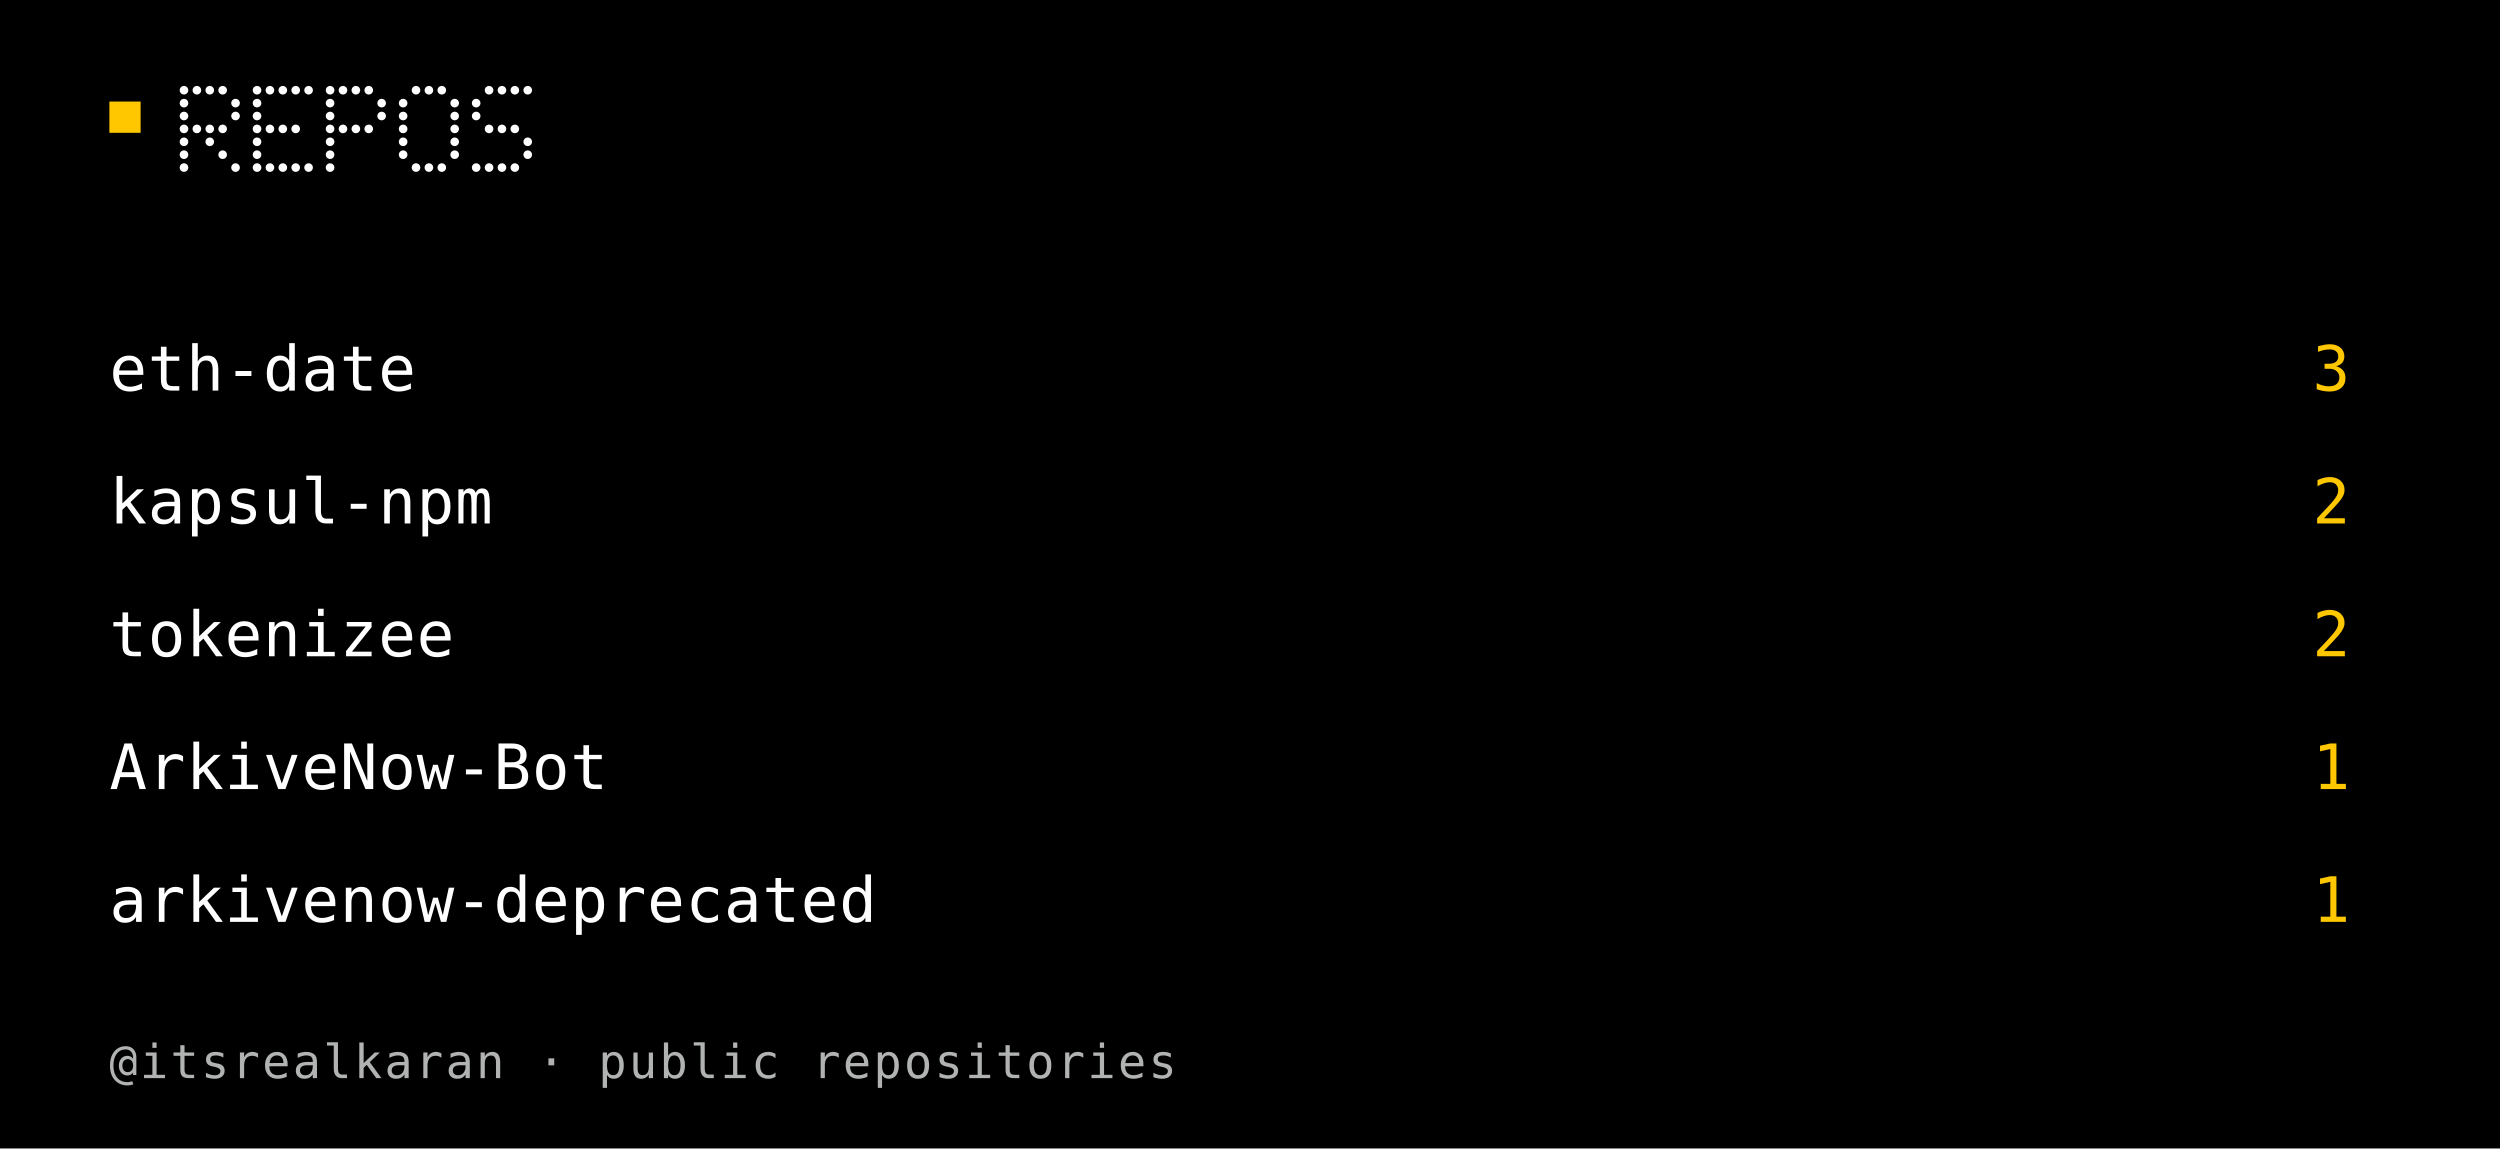
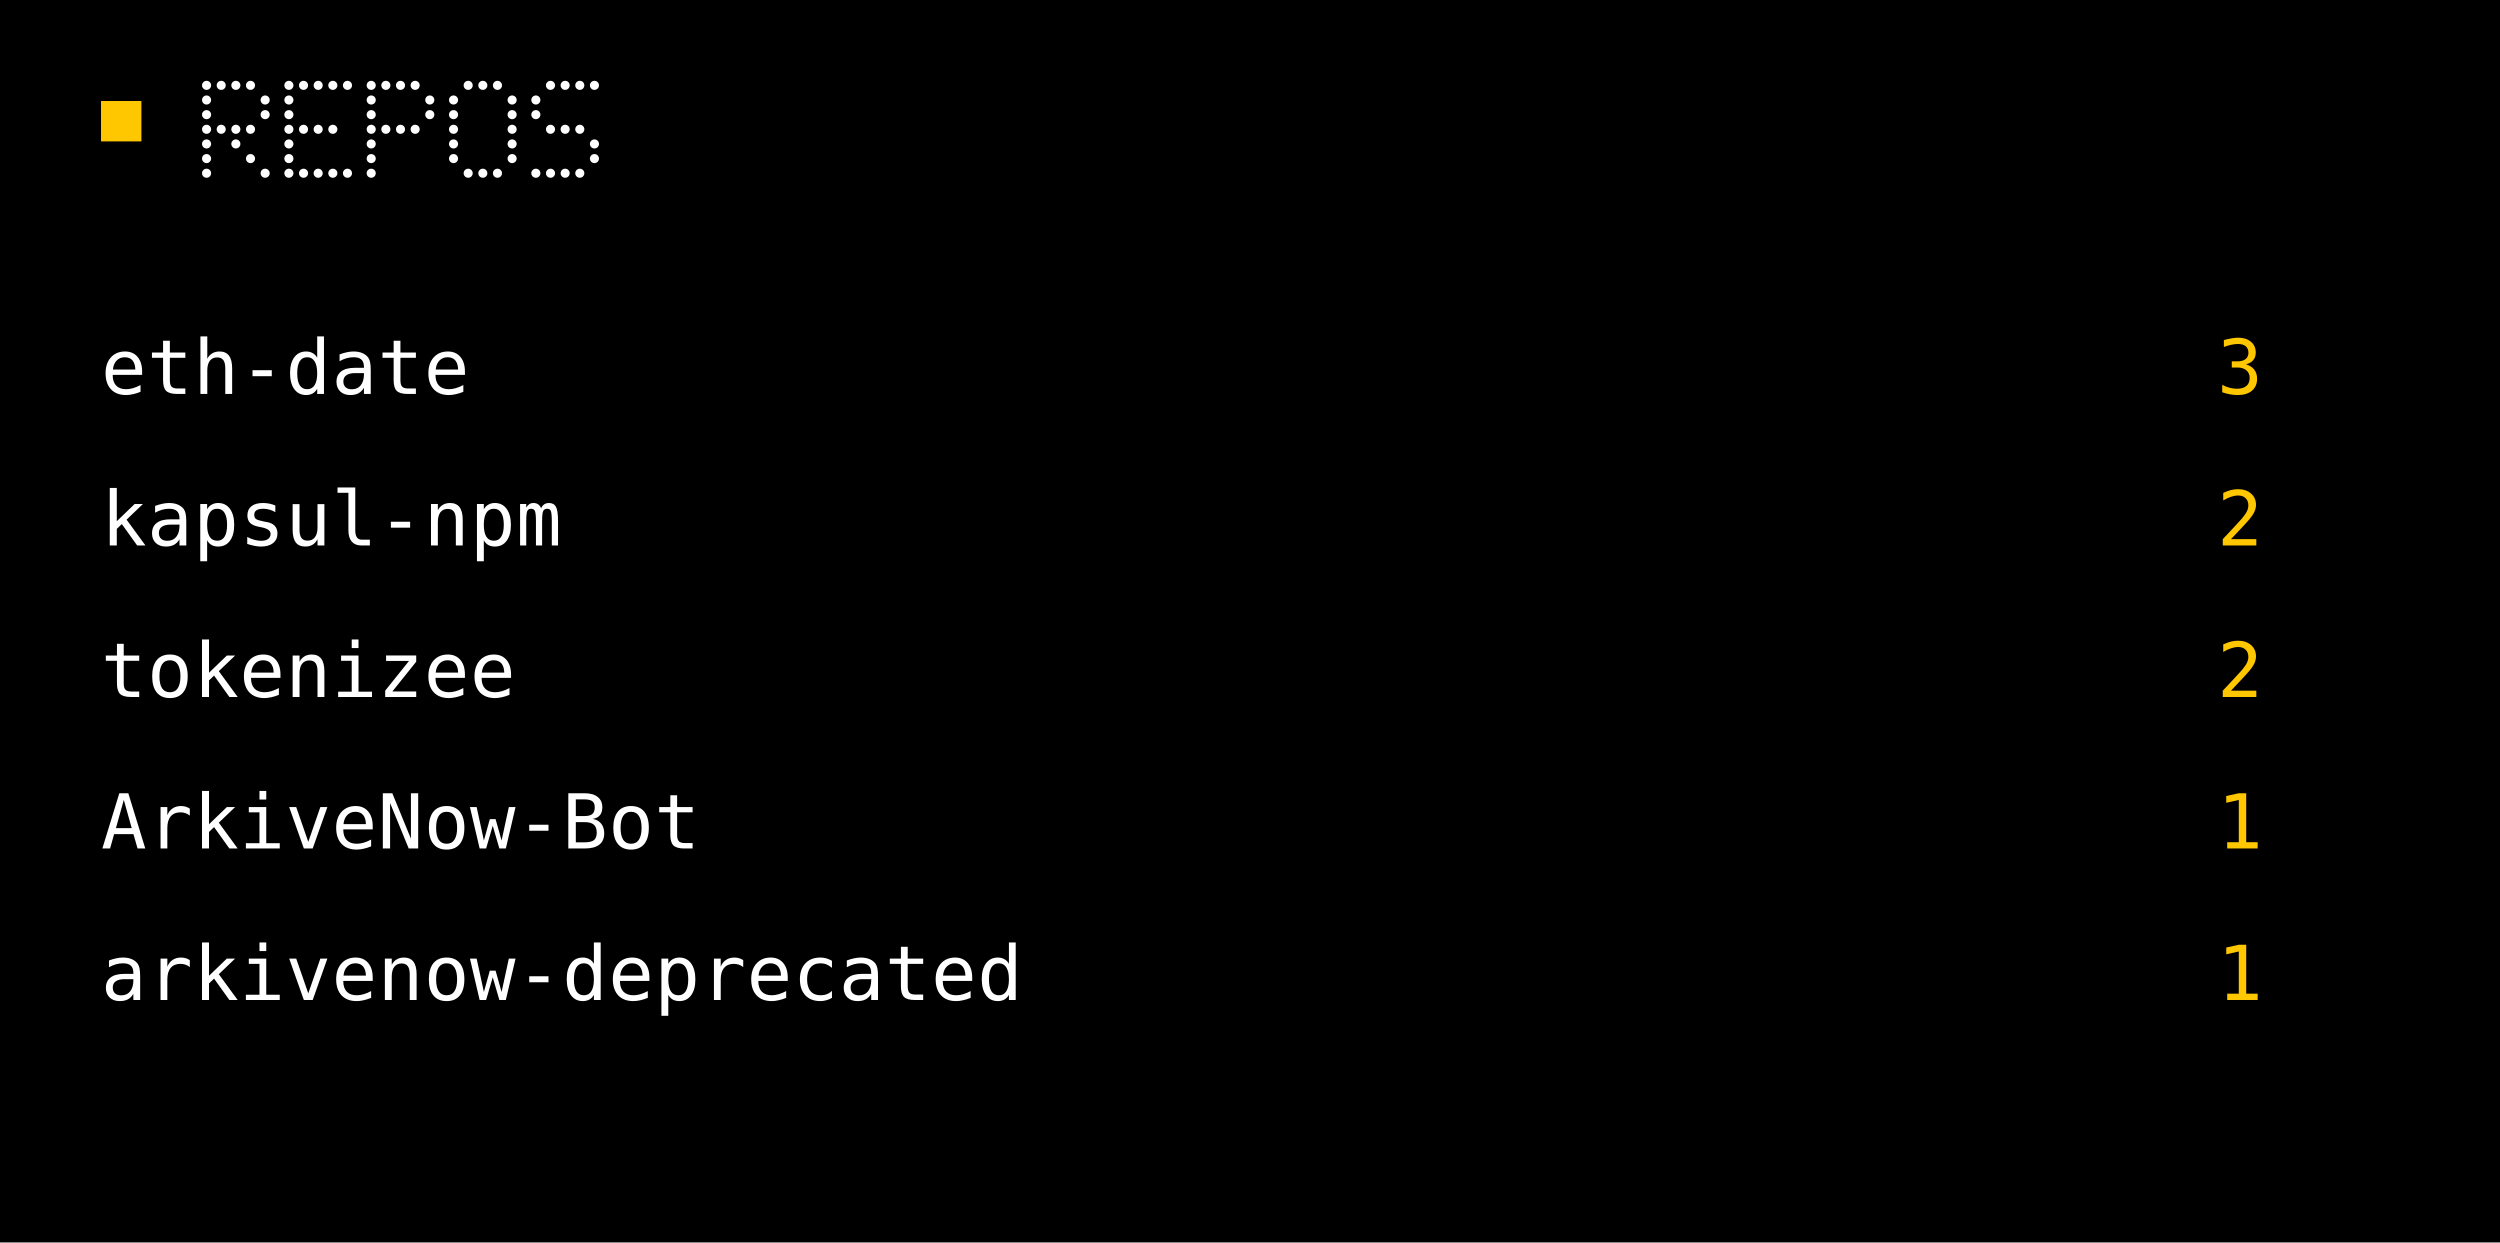
- <svg xmlns="http://www.w3.org/2000/svg" width="640" height="294" viewBox="0 0 640 294" role="img">
-   <rect width="640" height="294" fill="#000000" />
-   <rect x="28" y="26" width="8" height="8" fill="#FFC700" />
-   <circle cx="47.1" cy="23.1" r="1.10" fill="#FFFFFF" />
-   <circle cx="50.4" cy="23.1" r="1.10" fill="#FFFFFF" />
-   <circle cx="53.7" cy="23.1" r="1.10" fill="#FFFFFF" />
-   <circle cx="57.0" cy="23.1" r="1.10" fill="#FFFFFF" />
-   <circle cx="47.1" cy="26.4" r="1.10" fill="#FFFFFF" />
-   <circle cx="60.3" cy="26.4" r="1.10" fill="#FFFFFF" />
-   <circle cx="47.1" cy="29.7" r="1.10" fill="#FFFFFF" />
-   <circle cx="60.3" cy="29.7" r="1.10" fill="#FFFFFF" />
-   <circle cx="47.1" cy="33.0" r="1.10" fill="#FFFFFF" />
-   <circle cx="50.4" cy="33.0" r="1.10" fill="#FFFFFF" />
-   <circle cx="53.7" cy="33.0" r="1.10" fill="#FFFFFF" />
-   <circle cx="57.0" cy="33.0" r="1.10" fill="#FFFFFF" />
-   <circle cx="47.1" cy="36.3" r="1.10" fill="#FFFFFF" />
-   <circle cx="53.7" cy="36.3" r="1.10" fill="#FFFFFF" />
-   <circle cx="47.1" cy="39.6" r="1.10" fill="#FFFFFF" />
-   <circle cx="57.0" cy="39.6" r="1.10" fill="#FFFFFF" />
-   <circle cx="47.1" cy="42.9" r="1.10" fill="#FFFFFF" />
-   <circle cx="60.3" cy="42.9" r="1.10" fill="#FFFFFF" />
-   <circle cx="65.8" cy="23.1" r="1.10" fill="#FFFFFF" />
-   <circle cx="69.1" cy="23.1" r="1.10" fill="#FFFFFF" />
-   <circle cx="72.4" cy="23.1" r="1.10" fill="#FFFFFF" />
-   <circle cx="75.7" cy="23.1" r="1.10" fill="#FFFFFF" />
-   <circle cx="79.0" cy="23.1" r="1.10" fill="#FFFFFF" />
-   <circle cx="65.8" cy="26.4" r="1.10" fill="#FFFFFF" />
-   <circle cx="65.8" cy="29.7" r="1.10" fill="#FFFFFF" />
-   <circle cx="65.8" cy="33.0" r="1.10" fill="#FFFFFF" />
-   <circle cx="69.1" cy="33.0" r="1.10" fill="#FFFFFF" />
-   <circle cx="72.4" cy="33.0" r="1.10" fill="#FFFFFF" />
-   <circle cx="75.7" cy="33.0" r="1.10" fill="#FFFFFF" />
-   <circle cx="65.8" cy="36.3" r="1.10" fill="#FFFFFF" />
-   <circle cx="65.8" cy="39.6" r="1.10" fill="#FFFFFF" />
-   <circle cx="65.8" cy="42.9" r="1.10" fill="#FFFFFF" />
-   <circle cx="69.1" cy="42.9" r="1.10" fill="#FFFFFF" />
-   <circle cx="72.4" cy="42.9" r="1.10" fill="#FFFFFF" />
-   <circle cx="75.7" cy="42.9" r="1.10" fill="#FFFFFF" />
-   <circle cx="79.0" cy="42.9" r="1.10" fill="#FFFFFF" />
-   <circle cx="84.5" cy="23.1" r="1.10" fill="#FFFFFF" />
-   <circle cx="87.8" cy="23.1" r="1.10" fill="#FFFFFF" />
-   <circle cx="91.1" cy="23.1" r="1.10" fill="#FFFFFF" />
-   <circle cx="94.4" cy="23.1" r="1.10" fill="#FFFFFF" />
-   <circle cx="84.5" cy="26.4" r="1.10" fill="#FFFFFF" />
-   <circle cx="97.7" cy="26.4" r="1.10" fill="#FFFFFF" />
-   <circle cx="84.5" cy="29.7" r="1.10" fill="#FFFFFF" />
-   <circle cx="97.7" cy="29.7" r="1.10" fill="#FFFFFF" />
-   <circle cx="84.5" cy="33.0" r="1.10" fill="#FFFFFF" />
-   <circle cx="87.8" cy="33.0" r="1.10" fill="#FFFFFF" />
-   <circle cx="91.1" cy="33.0" r="1.10" fill="#FFFFFF" />
-   <circle cx="94.4" cy="33.0" r="1.10" fill="#FFFFFF" />
-   <circle cx="84.5" cy="36.3" r="1.10" fill="#FFFFFF" />
-   <circle cx="84.5" cy="39.6" r="1.10" fill="#FFFFFF" />
-   <circle cx="84.5" cy="42.9" r="1.10" fill="#FFFFFF" />
-   <circle cx="106.5" cy="23.1" r="1.10" fill="#FFFFFF" />
-   <circle cx="109.8" cy="23.1" r="1.10" fill="#FFFFFF" />
-   <circle cx="113.1" cy="23.1" r="1.10" fill="#FFFFFF" />
-   <circle cx="103.2" cy="26.4" r="1.10" fill="#FFFFFF" />
-   <circle cx="116.4" cy="26.4" r="1.10" fill="#FFFFFF" />
-   <circle cx="103.2" cy="29.7" r="1.10" fill="#FFFFFF" />
-   <circle cx="116.4" cy="29.7" r="1.10" fill="#FFFFFF" />
-   <circle cx="103.2" cy="33.0" r="1.10" fill="#FFFFFF" />
-   <circle cx="116.4" cy="33.0" r="1.10" fill="#FFFFFF" />
-   <circle cx="103.2" cy="36.3" r="1.10" fill="#FFFFFF" />
-   <circle cx="116.4" cy="36.3" r="1.10" fill="#FFFFFF" />
-   <circle cx="103.2" cy="39.6" r="1.10" fill="#FFFFFF" />
-   <circle cx="116.4" cy="39.6" r="1.10" fill="#FFFFFF" />
-   <circle cx="106.5" cy="42.9" r="1.10" fill="#FFFFFF" />
-   <circle cx="109.8" cy="42.9" r="1.10" fill="#FFFFFF" />
-   <circle cx="113.1" cy="42.9" r="1.10" fill="#FFFFFF" />
-   <circle cx="125.2" cy="23.1" r="1.10" fill="#FFFFFF" />
-   <circle cx="128.5" cy="23.1" r="1.10" fill="#FFFFFF" />
-   <circle cx="131.8" cy="23.1" r="1.10" fill="#FFFFFF" />
-   <circle cx="135.1" cy="23.1" r="1.10" fill="#FFFFFF" />
-   <circle cx="121.9" cy="26.4" r="1.10" fill="#FFFFFF" />
-   <circle cx="121.9" cy="29.7" r="1.10" fill="#FFFFFF" />
-   <circle cx="125.2" cy="33.0" r="1.10" fill="#FFFFFF" />
-   <circle cx="128.5" cy="33.0" r="1.10" fill="#FFFFFF" />
-   <circle cx="131.8" cy="33.0" r="1.10" fill="#FFFFFF" />
-   <circle cx="135.1" cy="36.3" r="1.10" fill="#FFFFFF" />
-   <circle cx="135.1" cy="39.6" r="1.10" fill="#FFFFFF" />
-   <circle cx="121.9" cy="42.9" r="1.10" fill="#FFFFFF" />
-   <circle cx="125.2" cy="42.9" r="1.10" fill="#FFFFFF" />
-   <circle cx="128.5" cy="42.9" r="1.10" fill="#FFFFFF" />
-   <circle cx="131.8" cy="42.9" r="1.10" fill="#FFFFFF" />
-   <text x="28" y="100" fill="#FFFFFF" font-family="ui-monospace, Geist Mono, monospace" font-size="16" letter-spacing="0.2" dominant-baseline="auto">eth-date</text>
-   <text x="592" y="100" fill="#FFC700" font-family="ui-monospace, Geist Mono, monospace" font-size="16" letter-spacing="0.4" dominant-baseline="auto">3</text>
-   <text x="28" y="134" fill="#FFFFFF" font-family="ui-monospace, Geist Mono, monospace" font-size="16" letter-spacing="0.2" dominant-baseline="auto">kapsul-npm</text>
-   <text x="592" y="134" fill="#FFC700" font-family="ui-monospace, Geist Mono, monospace" font-size="16" letter-spacing="0.4" dominant-baseline="auto">2</text>
-   <text x="28" y="168" fill="#FFFFFF" font-family="ui-monospace, Geist Mono, monospace" font-size="16" letter-spacing="0.2" dominant-baseline="auto">tokenizee</text>
-   <text x="592" y="168" fill="#FFC700" font-family="ui-monospace, Geist Mono, monospace" font-size="16" letter-spacing="0.4" dominant-baseline="auto">2</text>
-   <text x="28" y="202" fill="#FFFFFF" font-family="ui-monospace, Geist Mono, monospace" font-size="16" letter-spacing="0.2" dominant-baseline="auto">ArkiveNow-Bot</text>
-   <text x="592" y="202" fill="#FFC700" font-family="ui-monospace, Geist Mono, monospace" font-size="16" letter-spacing="0.4" dominant-baseline="auto">1</text>
-   <text x="28" y="236" fill="#FFFFFF" font-family="ui-monospace, Geist Mono, monospace" font-size="16" letter-spacing="0.2" dominant-baseline="auto">arkivenow-deprecated</text>
-   <text x="592" y="236" fill="#FFC700" font-family="ui-monospace, Geist Mono, monospace" font-size="16" letter-spacing="0.4" dominant-baseline="auto">1</text>
-   <text x="28" y="276" fill="#B1B3B3" font-family="ui-monospace, Geist Mono, monospace" font-size="12" letter-spacing="0.6" dominant-baseline="auto">@itsrealkaran · public repositories</text>
+ <svg xmlns="http://www.w3.org/2000/svg" width="495" height="246" viewBox="0 0 495 246" role="img">
+   <rect width="495" height="246" fill="#000000" />
+   <rect x="20" y="20" width="8" height="8" fill="#FFC700" />
+   <circle cx="40.9" cy="16.9" r="0.90" fill="#FFFFFF" />
+   <circle cx="43.8" cy="16.9" r="0.90" fill="#FFFFFF" />
+   <circle cx="46.7" cy="16.9" r="0.90" fill="#FFFFFF" />
+   <circle cx="49.6" cy="16.9" r="0.90" fill="#FFFFFF" />
+   <circle cx="40.9" cy="19.8" r="0.90" fill="#FFFFFF" />
+   <circle cx="52.5" cy="19.8" r="0.90" fill="#FFFFFF" />
+   <circle cx="40.9" cy="22.7" r="0.90" fill="#FFFFFF" />
+   <circle cx="52.5" cy="22.7" r="0.90" fill="#FFFFFF" />
+   <circle cx="40.9" cy="25.6" r="0.90" fill="#FFFFFF" />
+   <circle cx="43.8" cy="25.6" r="0.90" fill="#FFFFFF" />
+   <circle cx="46.7" cy="25.6" r="0.90" fill="#FFFFFF" />
+   <circle cx="49.6" cy="25.6" r="0.90" fill="#FFFFFF" />
+   <circle cx="40.9" cy="28.5" r="0.90" fill="#FFFFFF" />
+   <circle cx="46.7" cy="28.5" r="0.90" fill="#FFFFFF" />
+   <circle cx="40.9" cy="31.4" r="0.90" fill="#FFFFFF" />
+   <circle cx="49.6" cy="31.4" r="0.90" fill="#FFFFFF" />
+   <circle cx="40.9" cy="34.3" r="0.90" fill="#FFFFFF" />
+   <circle cx="52.5" cy="34.3" r="0.90" fill="#FFFFFF" />
+   <circle cx="57.2" cy="16.9" r="0.90" fill="#FFFFFF" />
+   <circle cx="60.1" cy="16.9" r="0.90" fill="#FFFFFF" />
+   <circle cx="63.0" cy="16.9" r="0.90" fill="#FFFFFF" />
+   <circle cx="65.9" cy="16.9" r="0.90" fill="#FFFFFF" />
+   <circle cx="68.8" cy="16.9" r="0.90" fill="#FFFFFF" />
+   <circle cx="57.2" cy="19.8" r="0.90" fill="#FFFFFF" />
+   <circle cx="57.2" cy="22.7" r="0.90" fill="#FFFFFF" />
+   <circle cx="57.2" cy="25.6" r="0.90" fill="#FFFFFF" />
+   <circle cx="60.1" cy="25.6" r="0.90" fill="#FFFFFF" />
+   <circle cx="63.0" cy="25.6" r="0.90" fill="#FFFFFF" />
+   <circle cx="65.9" cy="25.6" r="0.90" fill="#FFFFFF" />
+   <circle cx="57.2" cy="28.5" r="0.90" fill="#FFFFFF" />
+   <circle cx="57.2" cy="31.4" r="0.90" fill="#FFFFFF" />
+   <circle cx="57.2" cy="34.3" r="0.90" fill="#FFFFFF" />
+   <circle cx="60.1" cy="34.3" r="0.90" fill="#FFFFFF" />
+   <circle cx="63.0" cy="34.3" r="0.90" fill="#FFFFFF" />
+   <circle cx="65.9" cy="34.3" r="0.90" fill="#FFFFFF" />
+   <circle cx="68.8" cy="34.3" r="0.90" fill="#FFFFFF" />
+   <circle cx="73.5" cy="16.9" r="0.90" fill="#FFFFFF" />
+   <circle cx="76.4" cy="16.9" r="0.90" fill="#FFFFFF" />
+   <circle cx="79.3" cy="16.9" r="0.90" fill="#FFFFFF" />
+   <circle cx="82.2" cy="16.9" r="0.90" fill="#FFFFFF" />
+   <circle cx="73.5" cy="19.8" r="0.90" fill="#FFFFFF" />
+   <circle cx="85.1" cy="19.8" r="0.90" fill="#FFFFFF" />
+   <circle cx="73.5" cy="22.7" r="0.90" fill="#FFFFFF" />
+   <circle cx="85.1" cy="22.7" r="0.90" fill="#FFFFFF" />
+   <circle cx="73.5" cy="25.6" r="0.90" fill="#FFFFFF" />
+   <circle cx="76.4" cy="25.6" r="0.90" fill="#FFFFFF" />
+   <circle cx="79.3" cy="25.6" r="0.90" fill="#FFFFFF" />
+   <circle cx="82.2" cy="25.6" r="0.90" fill="#FFFFFF" />
+   <circle cx="73.5" cy="28.5" r="0.90" fill="#FFFFFF" />
+   <circle cx="73.5" cy="31.4" r="0.90" fill="#FFFFFF" />
+   <circle cx="73.5" cy="34.3" r="0.90" fill="#FFFFFF" />
+   <circle cx="92.7" cy="16.9" r="0.90" fill="#FFFFFF" />
+   <circle cx="95.6" cy="16.9" r="0.90" fill="#FFFFFF" />
+   <circle cx="98.5" cy="16.9" r="0.90" fill="#FFFFFF" />
+   <circle cx="89.8" cy="19.8" r="0.90" fill="#FFFFFF" />
+   <circle cx="101.4" cy="19.8" r="0.90" fill="#FFFFFF" />
+   <circle cx="89.8" cy="22.7" r="0.90" fill="#FFFFFF" />
+   <circle cx="101.4" cy="22.7" r="0.90" fill="#FFFFFF" />
+   <circle cx="89.8" cy="25.6" r="0.90" fill="#FFFFFF" />
+   <circle cx="101.4" cy="25.6" r="0.90" fill="#FFFFFF" />
+   <circle cx="89.8" cy="28.5" r="0.90" fill="#FFFFFF" />
+   <circle cx="101.4" cy="28.5" r="0.90" fill="#FFFFFF" />
+   <circle cx="89.8" cy="31.4" r="0.90" fill="#FFFFFF" />
+   <circle cx="101.4" cy="31.4" r="0.90" fill="#FFFFFF" />
+   <circle cx="92.7" cy="34.3" r="0.90" fill="#FFFFFF" />
+   <circle cx="95.6" cy="34.3" r="0.90" fill="#FFFFFF" />
+   <circle cx="98.5" cy="34.3" r="0.90" fill="#FFFFFF" />
+   <circle cx="109.0" cy="16.9" r="0.90" fill="#FFFFFF" />
+   <circle cx="111.9" cy="16.9" r="0.90" fill="#FFFFFF" />
+   <circle cx="114.8" cy="16.9" r="0.90" fill="#FFFFFF" />
+   <circle cx="117.7" cy="16.9" r="0.90" fill="#FFFFFF" />
+   <circle cx="106.1" cy="19.8" r="0.90" fill="#FFFFFF" />
+   <circle cx="106.1" cy="22.7" r="0.90" fill="#FFFFFF" />
+   <circle cx="109.0" cy="25.6" r="0.90" fill="#FFFFFF" />
+   <circle cx="111.9" cy="25.6" r="0.90" fill="#FFFFFF" />
+   <circle cx="114.8" cy="25.6" r="0.90" fill="#FFFFFF" />
+   <circle cx="117.7" cy="28.5" r="0.90" fill="#FFFFFF" />
+   <circle cx="117.7" cy="31.4" r="0.90" fill="#FFFFFF" />
+   <circle cx="106.1" cy="34.3" r="0.90" fill="#FFFFFF" />
+   <circle cx="109.0" cy="34.3" r="0.90" fill="#FFFFFF" />
+   <circle cx="111.9" cy="34.3" r="0.90" fill="#FFFFFF" />
+   <circle cx="114.8" cy="34.3" r="0.90" fill="#FFFFFF" />
+   <text x="20" y="78" fill="#FFFFFF" font-family="ui-monospace, Geist Mono, monospace" font-size="15" letter-spacing="0.1" dominant-baseline="auto">eth-date</text>
+   <text x="439" y="78" fill="#FFC700" font-family="ui-monospace, Geist Mono, monospace" font-size="15" letter-spacing="0.2" dominant-baseline="auto">3</text>
+   <text x="20" y="108" fill="#FFFFFF" font-family="ui-monospace, Geist Mono, monospace" font-size="15" letter-spacing="0.1" dominant-baseline="auto">kapsul-npm</text>
+   <text x="439" y="108" fill="#FFC700" font-family="ui-monospace, Geist Mono, monospace" font-size="15" letter-spacing="0.2" dominant-baseline="auto">2</text>
+   <text x="20" y="138" fill="#FFFFFF" font-family="ui-monospace, Geist Mono, monospace" font-size="15" letter-spacing="0.1" dominant-baseline="auto">tokenizee</text>
+   <text x="439" y="138" fill="#FFC700" font-family="ui-monospace, Geist Mono, monospace" font-size="15" letter-spacing="0.2" dominant-baseline="auto">2</text>
+   <text x="20" y="168" fill="#FFFFFF" font-family="ui-monospace, Geist Mono, monospace" font-size="15" letter-spacing="0.1" dominant-baseline="auto">ArkiveNow-Bot</text>
+   <text x="439" y="168" fill="#FFC700" font-family="ui-monospace, Geist Mono, monospace" font-size="15" letter-spacing="0.2" dominant-baseline="auto">1</text>
+   <text x="20" y="198" fill="#FFFFFF" font-family="ui-monospace, Geist Mono, monospace" font-size="15" letter-spacing="0.1" dominant-baseline="auto">arkivenow-deprecated</text>
+   <text x="439" y="198" fill="#FFC700" font-family="ui-monospace, Geist Mono, monospace" font-size="15" letter-spacing="0.2" dominant-baseline="auto">1</text>
</svg>
